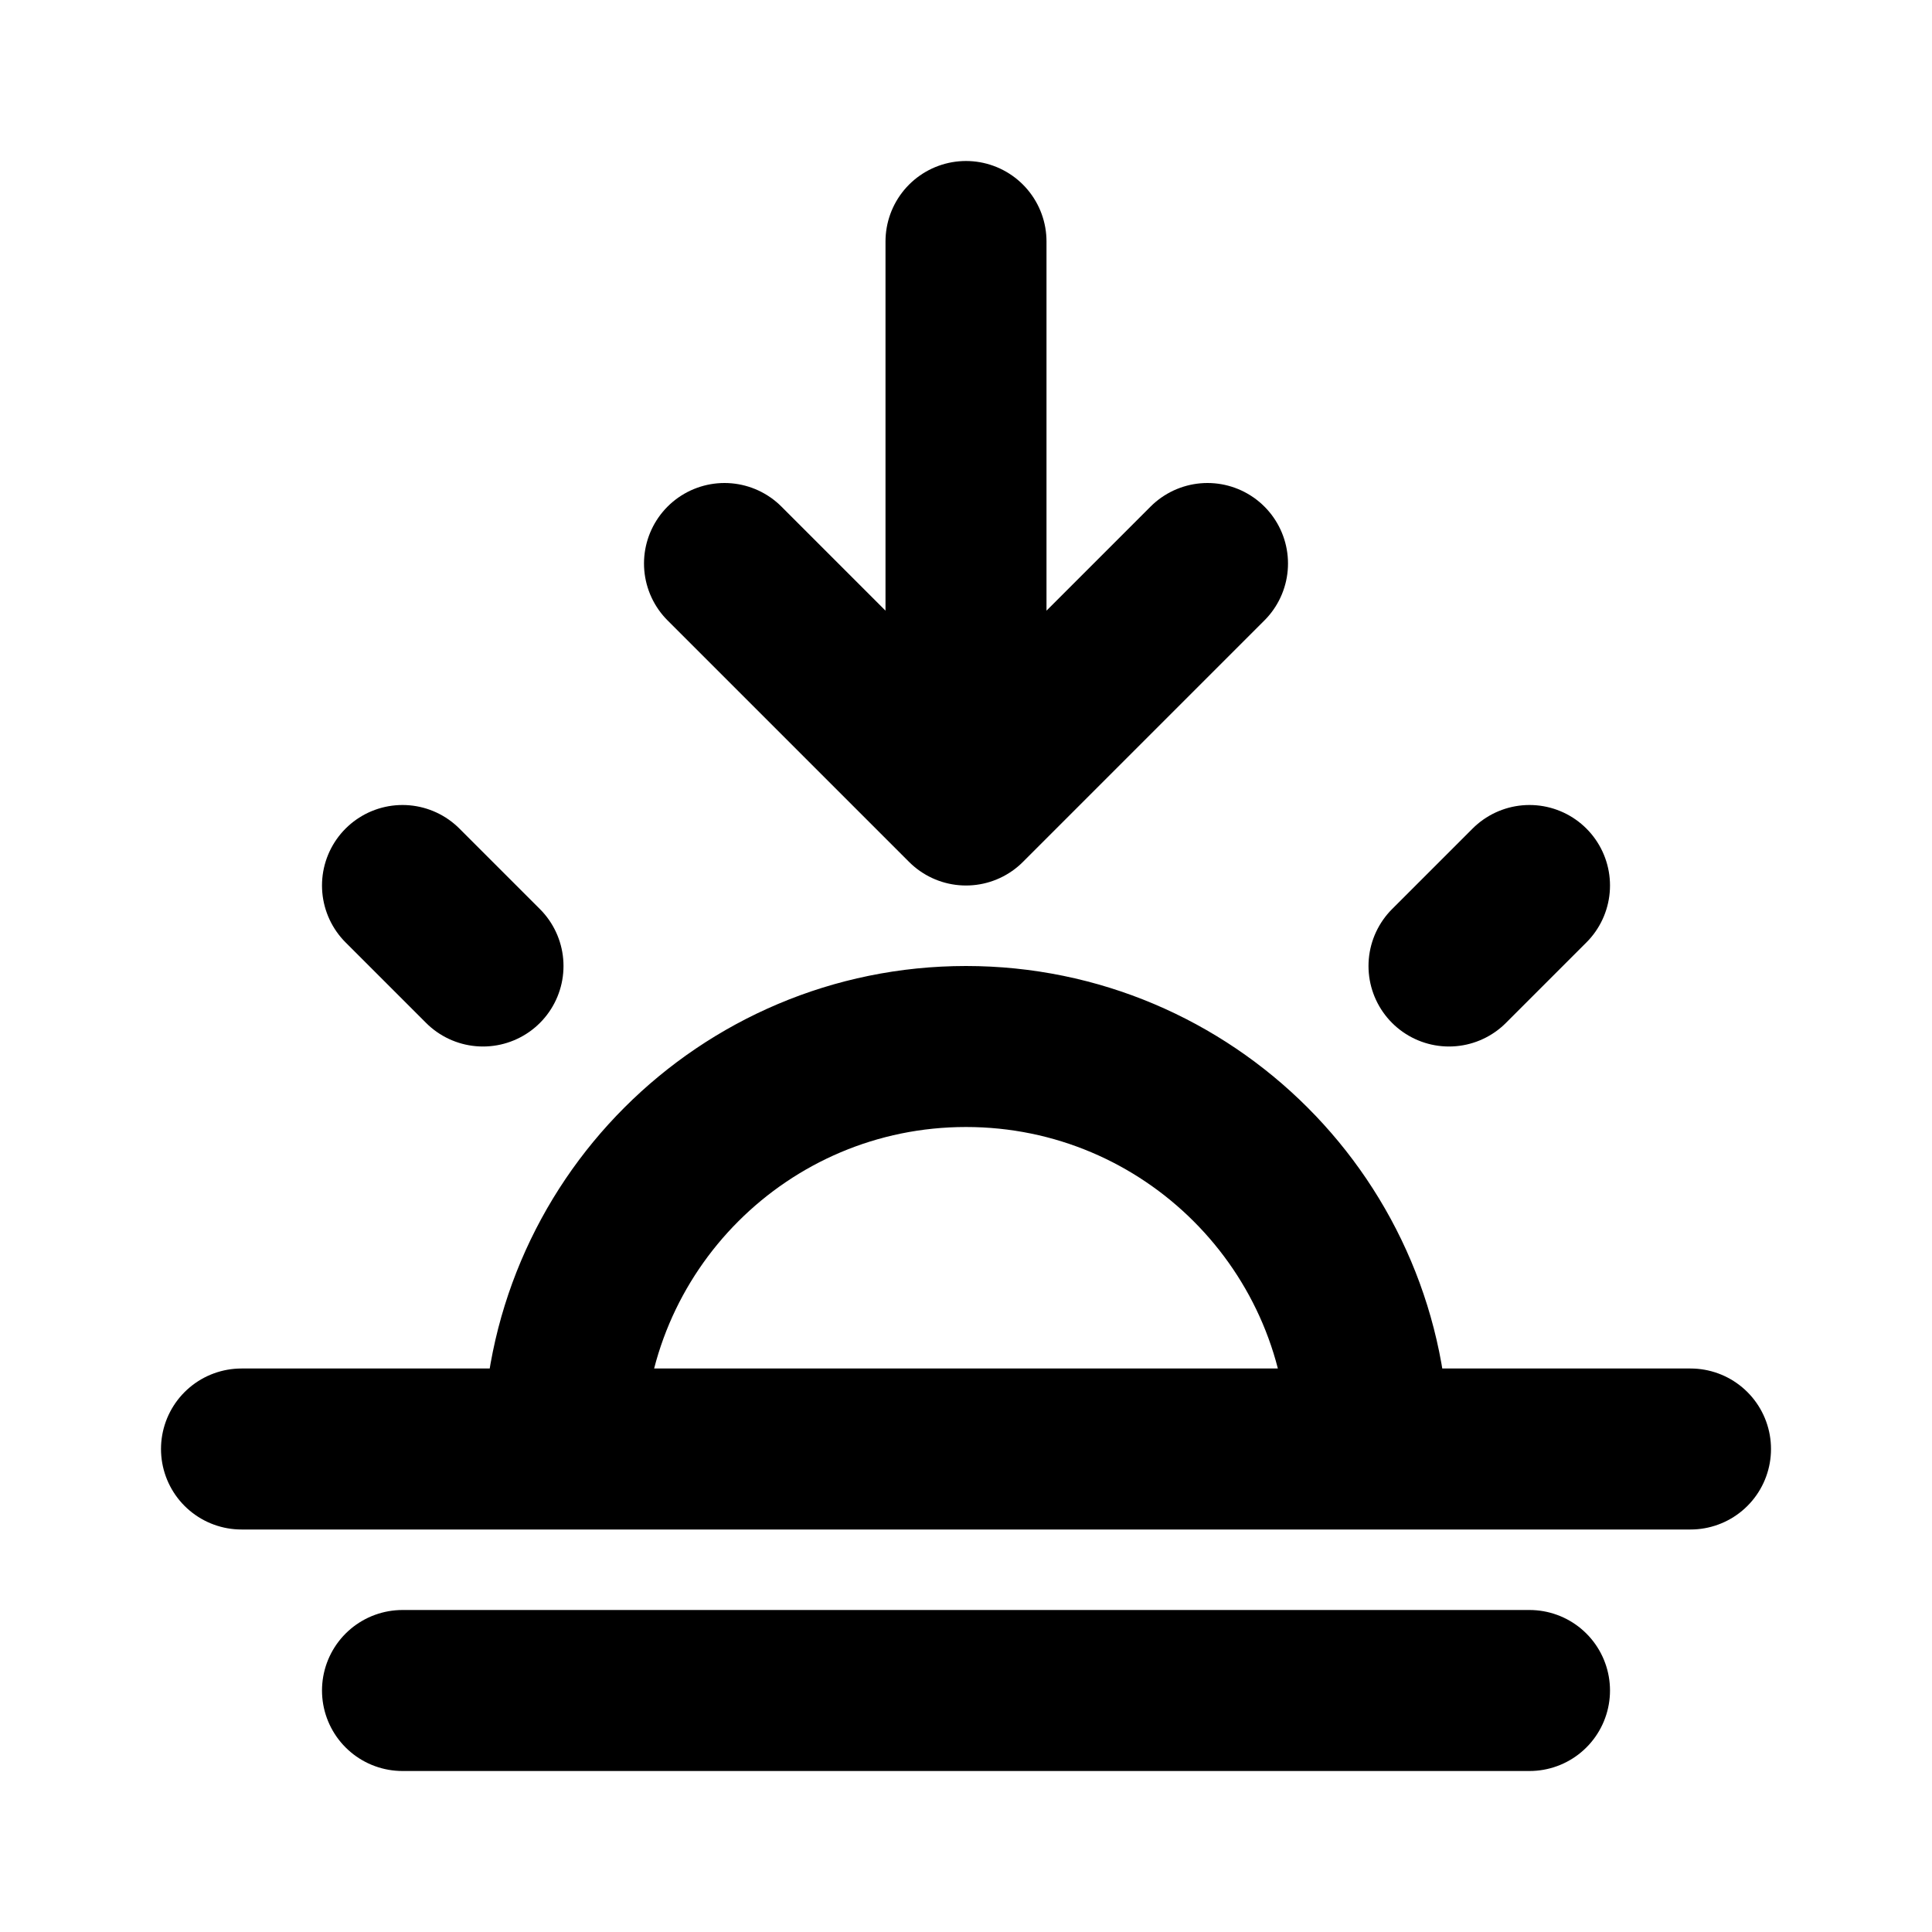
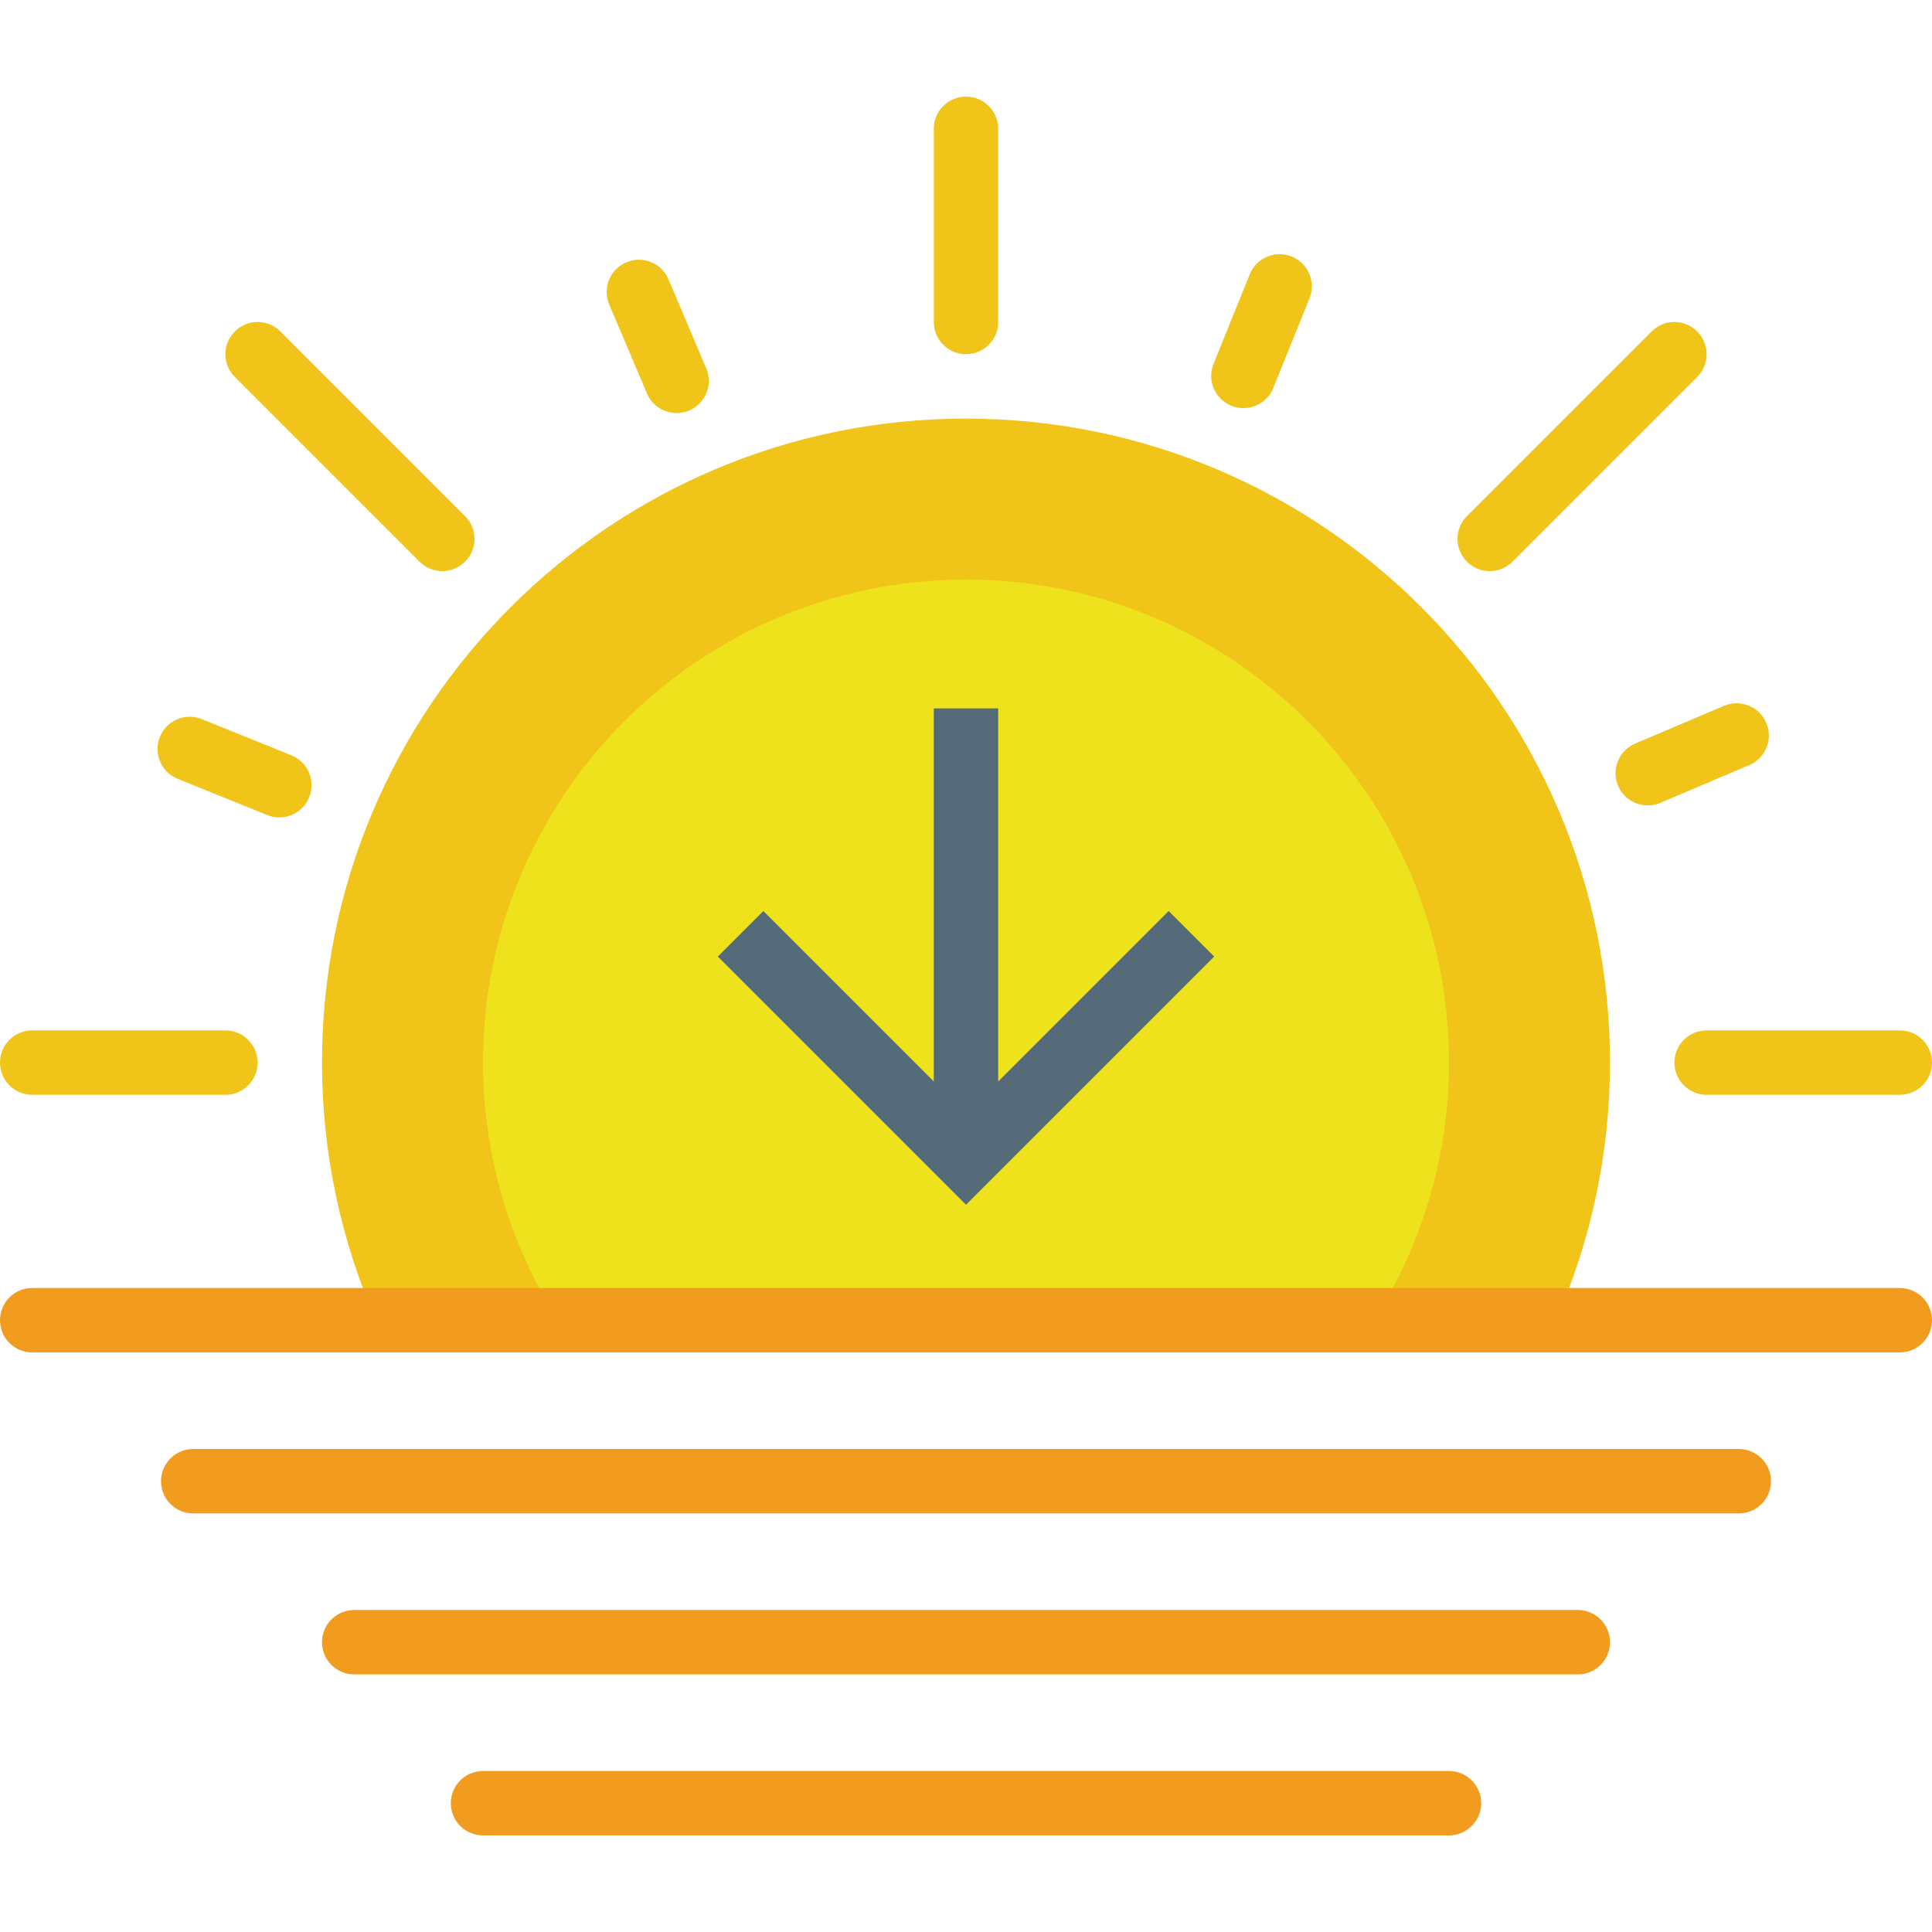
- <svg xmlns="http://www.w3.org/2000/svg" width="800px" height="800px" viewBox="0 0 24 24" fill="none">
-   <path d="M6 12L5 11M18 12L19 11M3 18H21M5 21H19M7 18C7 15.239 9.239 13 12 13C14.761 13 17 15.239 17 18M12 3V10M12 10L15 7M12 10L9 7" stroke="#000000" stroke-width="2" stroke-linecap="round" stroke-linejoin="round" />
+ <svg xmlns="http://www.w3.org/2000/svg" height="800px" width="800px" version="1.1" id="Capa_1" viewBox="0 0 60 60" xml:space="preserve">
+   <g>
+     <path style="fill:#F0C419;" d="M30,3c-0.552,0-1,0.448-1,1v6c0,0.552,0.448,1,1,1s1-0.448,1-1V4C31,3.448,30.552,3,30,3z" />
+     <path style="fill:#F0C419;" d="M59,32h-6c-0.552,0-1,0.448-1,1s0.448,1,1,1h6c0.552,0,1-0.448,1-1S59.552,32,59,32z" />
+     <path style="fill:#F0C419;" d="M7,32H1c-0.552,0-1,0.448-1,1s0.448,1,1,1h6c0.552,0,1-0.448,1-1S7.552,32,7,32z" />
+     <path style="fill:#F0C419;" d="M52.707,10.293c-0.391-0.391-1.023-0.391-1.414,0l-5.736,5.736c-0.391,0.391-0.391,1.023,0,1.414   c0.195,0.195,0.451,0.293,0.707,0.293s0.512-0.098,0.707-0.293l5.736-5.736C53.098,11.316,53.098,10.684,52.707,10.293z" />
+     <path style="fill:#F0C419;" d="M8.707,10.293c-0.391-0.391-1.023-0.391-1.414,0s-0.391,1.023,0,1.414l5.736,5.736   c0.195,0.195,0.451,0.293,0.707,0.293s0.512-0.098,0.707-0.293c0.391-0.391,0.391-1.023,0-1.414L8.707,10.293z" />
+     <path style="fill:#F0C419;" d="M54.854,22.45c-0.216-0.508-0.804-0.746-1.311-0.53l-2.762,1.172   c-0.508,0.216-0.746,0.803-0.53,1.311c0.162,0.381,0.532,0.61,0.921,0.61c0.13,0,0.263-0.026,0.39-0.08l2.762-1.172   C54.832,23.545,55.069,22.958,54.854,22.45z" />
+     <path style="fill:#F0C419;" d="M9.049,23.457l-2.782-1.124c-0.512-0.207-1.095,0.04-1.302,0.553   c-0.207,0.512,0.041,1.095,0.553,1.302L8.3,25.312c0.123,0.049,0.25,0.073,0.374,0.073c0.396,0,0.771-0.236,0.928-0.626   C9.809,24.247,9.562,23.664,9.049,23.457z" />
+     <path style="fill:#F0C419;" d="M20.761,8.676c-0.216-0.509-0.804-0.747-1.311-0.53c-0.508,0.216-0.746,0.803-0.53,1.311   l1.172,2.762c0.162,0.381,0.532,0.61,0.921,0.61c0.13,0,0.263-0.026,0.39-0.08c0.508-0.216,0.746-0.803,0.53-1.311L20.761,8.676z" />
+     <path style="fill:#F0C419;" d="M40.114,7.966c-0.511-0.207-1.095,0.041-1.302,0.553L37.688,11.3   c-0.207,0.512,0.041,1.095,0.553,1.302c0.123,0.049,0.25,0.073,0.374,0.073c0.396,0,0.771-0.236,0.928-0.626l1.124-2.782   C40.874,8.756,40.626,8.173,40.114,7.966z" />
+   </g>
+   <path style="fill:#F0C419;" d="M48.325,41C49.396,38.549,50,35.846,50,33c0-11.046-8.954-20-20-20s-20,8.954-20,20  c0,2.846,0.604,5.549,1.675,8H48.325z" />
+   <path style="fill:#EDE21B;" d="M42.673,41C44.139,38.683,45,35.945,45,33c0-8.284-6.716-15-15-15s-15,6.716-15,15  c0,2.945,0.861,5.683,2.327,8H42.673z" />
+   <g>
+     <path style="fill:#F29C1F;" d="M59,40H1c-0.552,0-1,0.448-1,1s0.448,1,1,1h58c0.552,0,1-0.448,1-1S59.552,40,59,40z" />
+     <path style="fill:#F29C1F;" d="M54,45H6c-0.552,0-1,0.448-1,1s0.448,1,1,1h48c0.552,0,1-0.448,1-1S54.552,45,54,45z" />
+     <path style="fill:#F29C1F;" d="M49,50H11c-0.552,0-1,0.448-1,1s0.448,1,1,1h38c0.552,0,1-0.448,1-1S49.552,50,49,50z" />
+     <path style="fill:#F29C1F;" d="M45,55H15c-0.552,0-1,0.448-1,1s0.448,1,1,1h30c0.552,0,1-0.448,1-1S45.552,55,45,55z" />
+   </g>
+   <polygon style="fill:#546A79;" points="36.293,28.293 31,33.586 31,22 29,22 29,33.586 23.707,28.293 22.293,29.707 30,37.414   37.707,29.707 " />
</svg>
